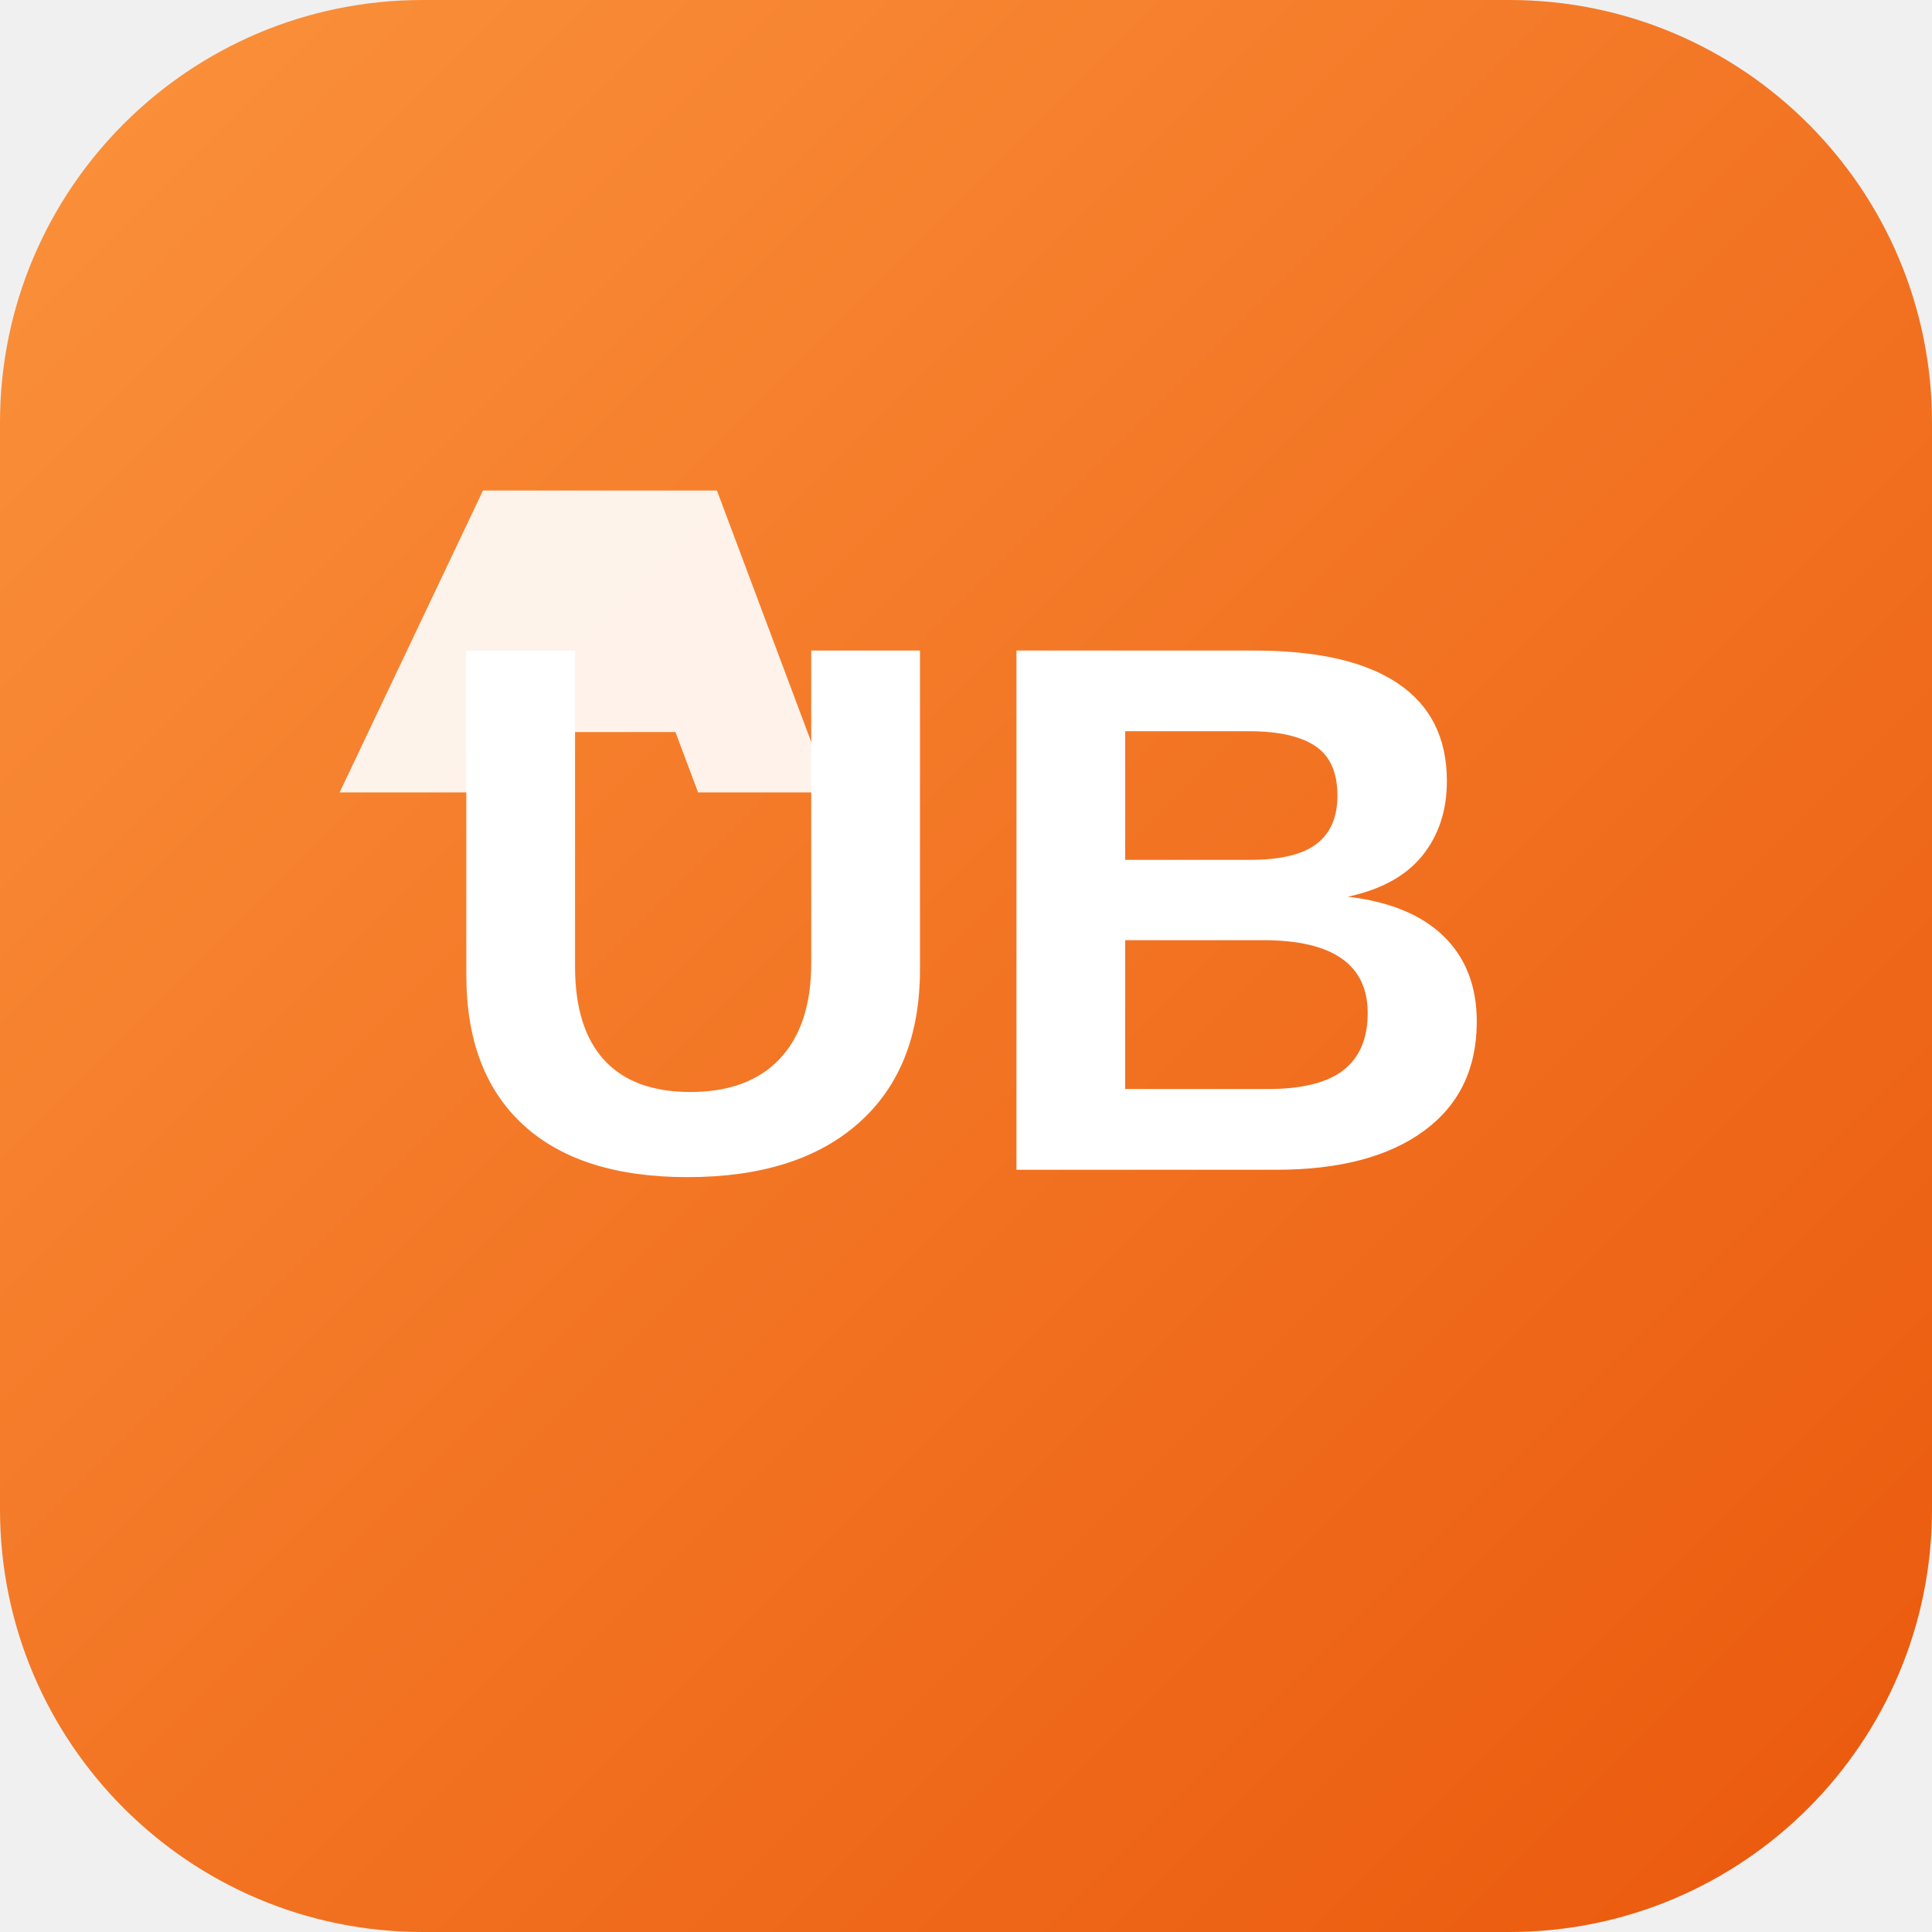
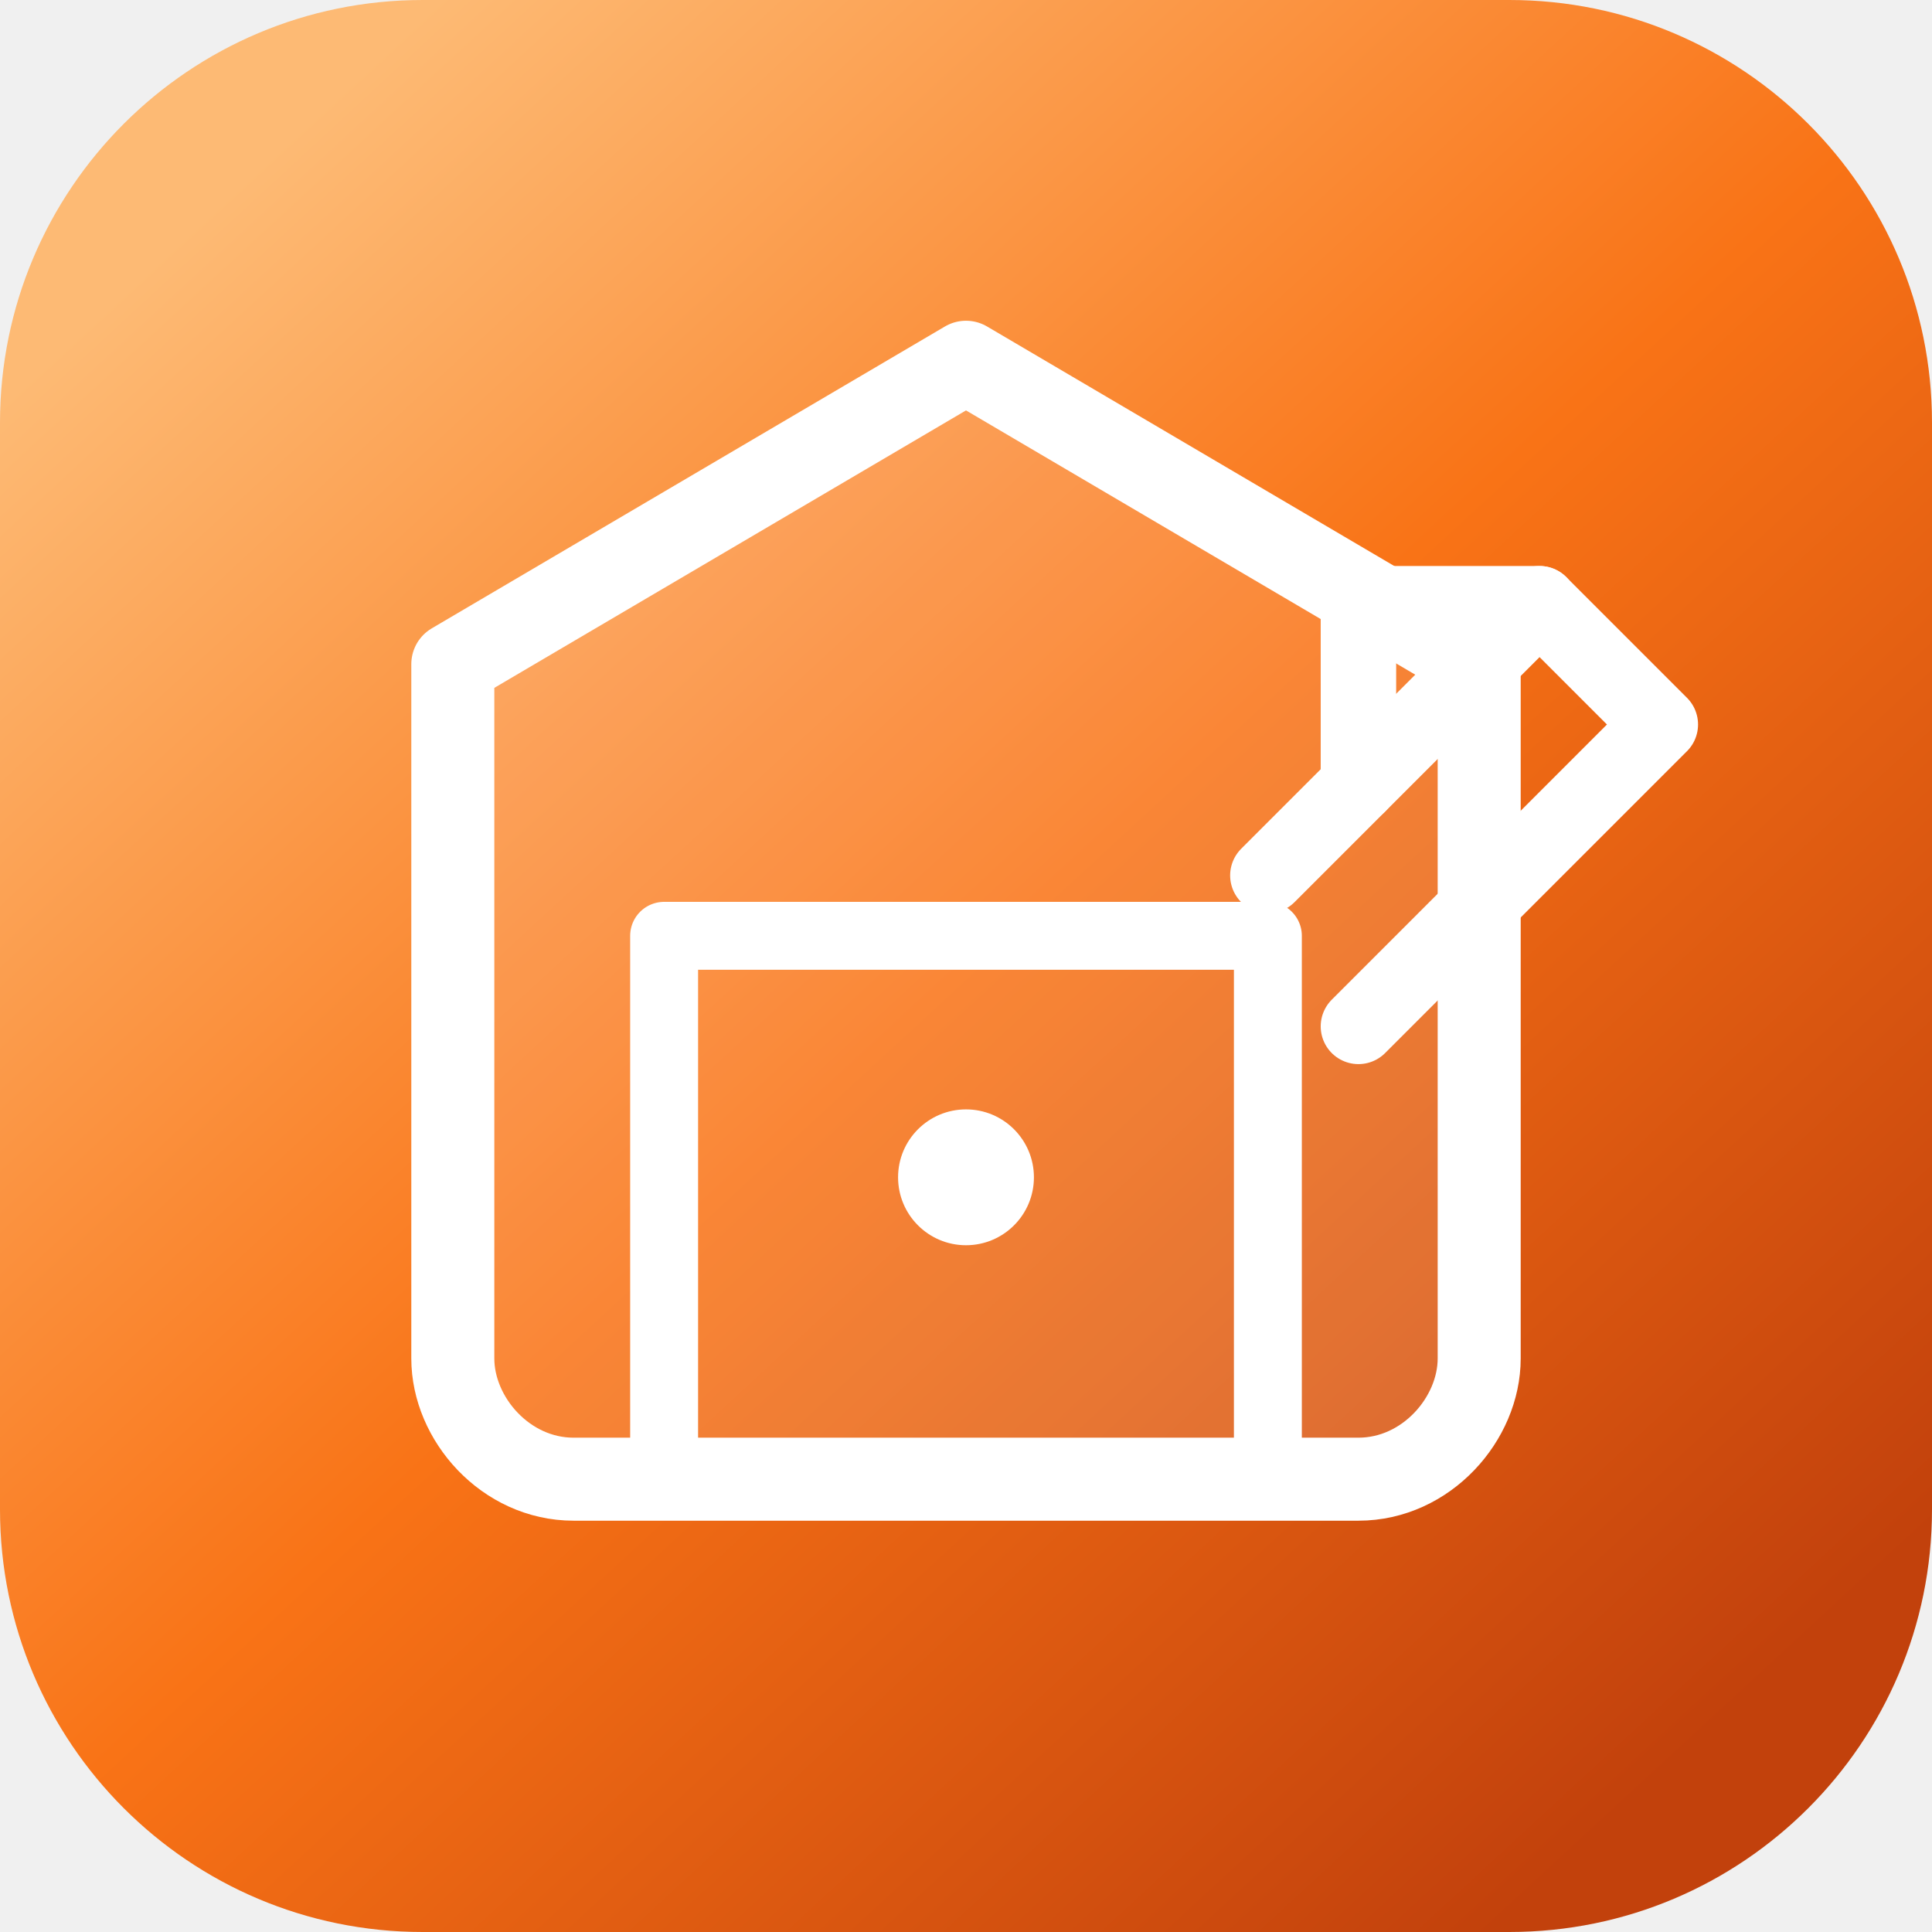
- <svg xmlns="http://www.w3.org/2000/svg" viewBox="0 0 512 512">
+ <svg xmlns="http://www.w3.org/2000/svg" viewBox="0 0 512 512" role="img" aria-label="Usta Bazar">
  <defs>
-     <linearGradient id="g" x1="0%" y1="0%" x2="100%" y2="100%">
-       <stop offset="0%" stop-color="#fb923c" />
-       <stop offset="100%" stop-color="#ea580c" />
+     <linearGradient id="g" x1="64" y1="48" x2="448" y2="464" gradientUnits="userSpaceOnUse">
+       <stop offset="0%" stop-color="#fdba74" />
+       <stop offset="50%" stop-color="#f97316" />
+       <stop offset="100%" stop-color="#c2410c" />
    </linearGradient>
  </defs>
  <rect width="512" height="512" rx="112" fill="url(#g)" />
-   <text x="256" y="310" font-family="Arial,Helvetica,sans-serif" font-size="200" font-weight="800" fill="#fff" text-anchor="middle">UB</text>
-   <path fill="#fff" opacity="0.9" d="M150 130h40l30 80h-35l-6-16h-48l-6 16h-35l38-80zm20 52 16-42 16 42h-32z" />
+   <g fill="none" stroke="#fff" stroke-linecap="round" stroke-linejoin="round">
+     <path d="M256 96 L392 176 V360 C392 376 378 392 360 392 H152 C134 392 120 376 120 360 V176 Z" stroke-width="22" fill="rgba(255,255,255,0.14)" />
+     <path d="M176 392 V248 H336 V392" stroke-width="18" />
+     <circle cx="256" cy="312" r="18" fill="#fff" stroke="none" />
+     <path d="M336 232 L408 160 L440 192 L360 272" stroke-width="20" />
+     <path d="M408 160 H360 V208" stroke-width="20" />
+   </g>
</svg>
